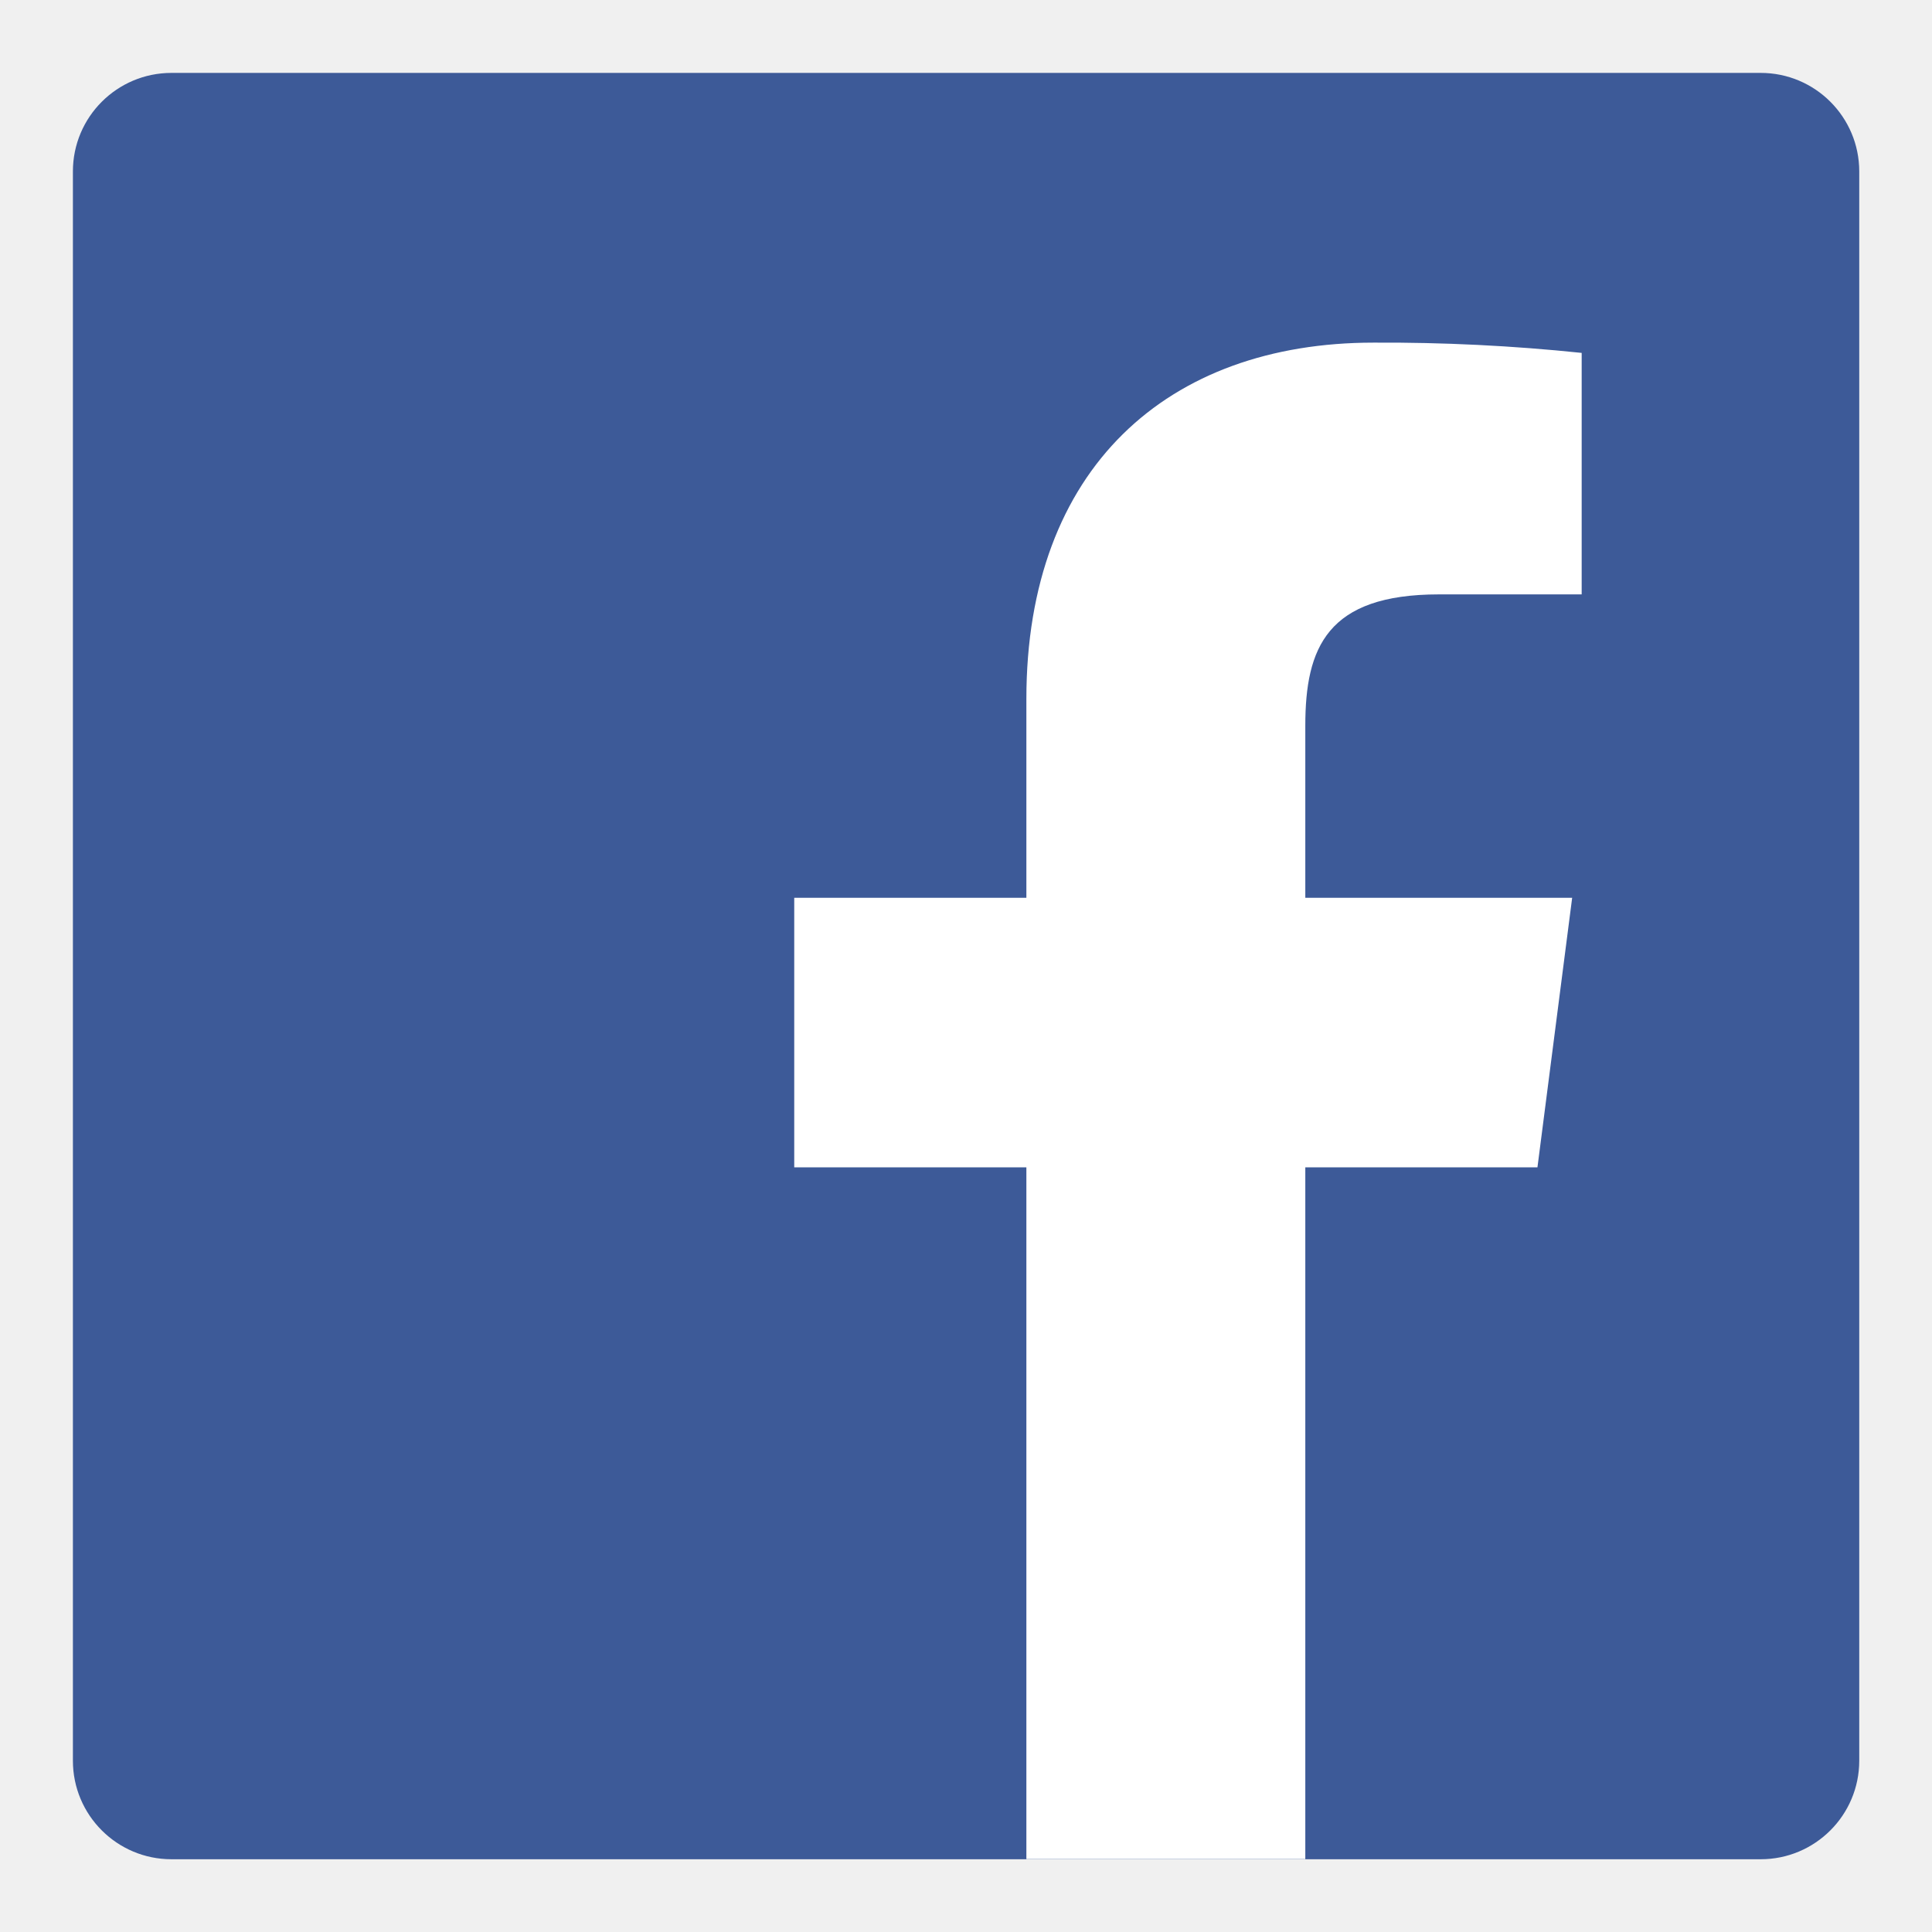
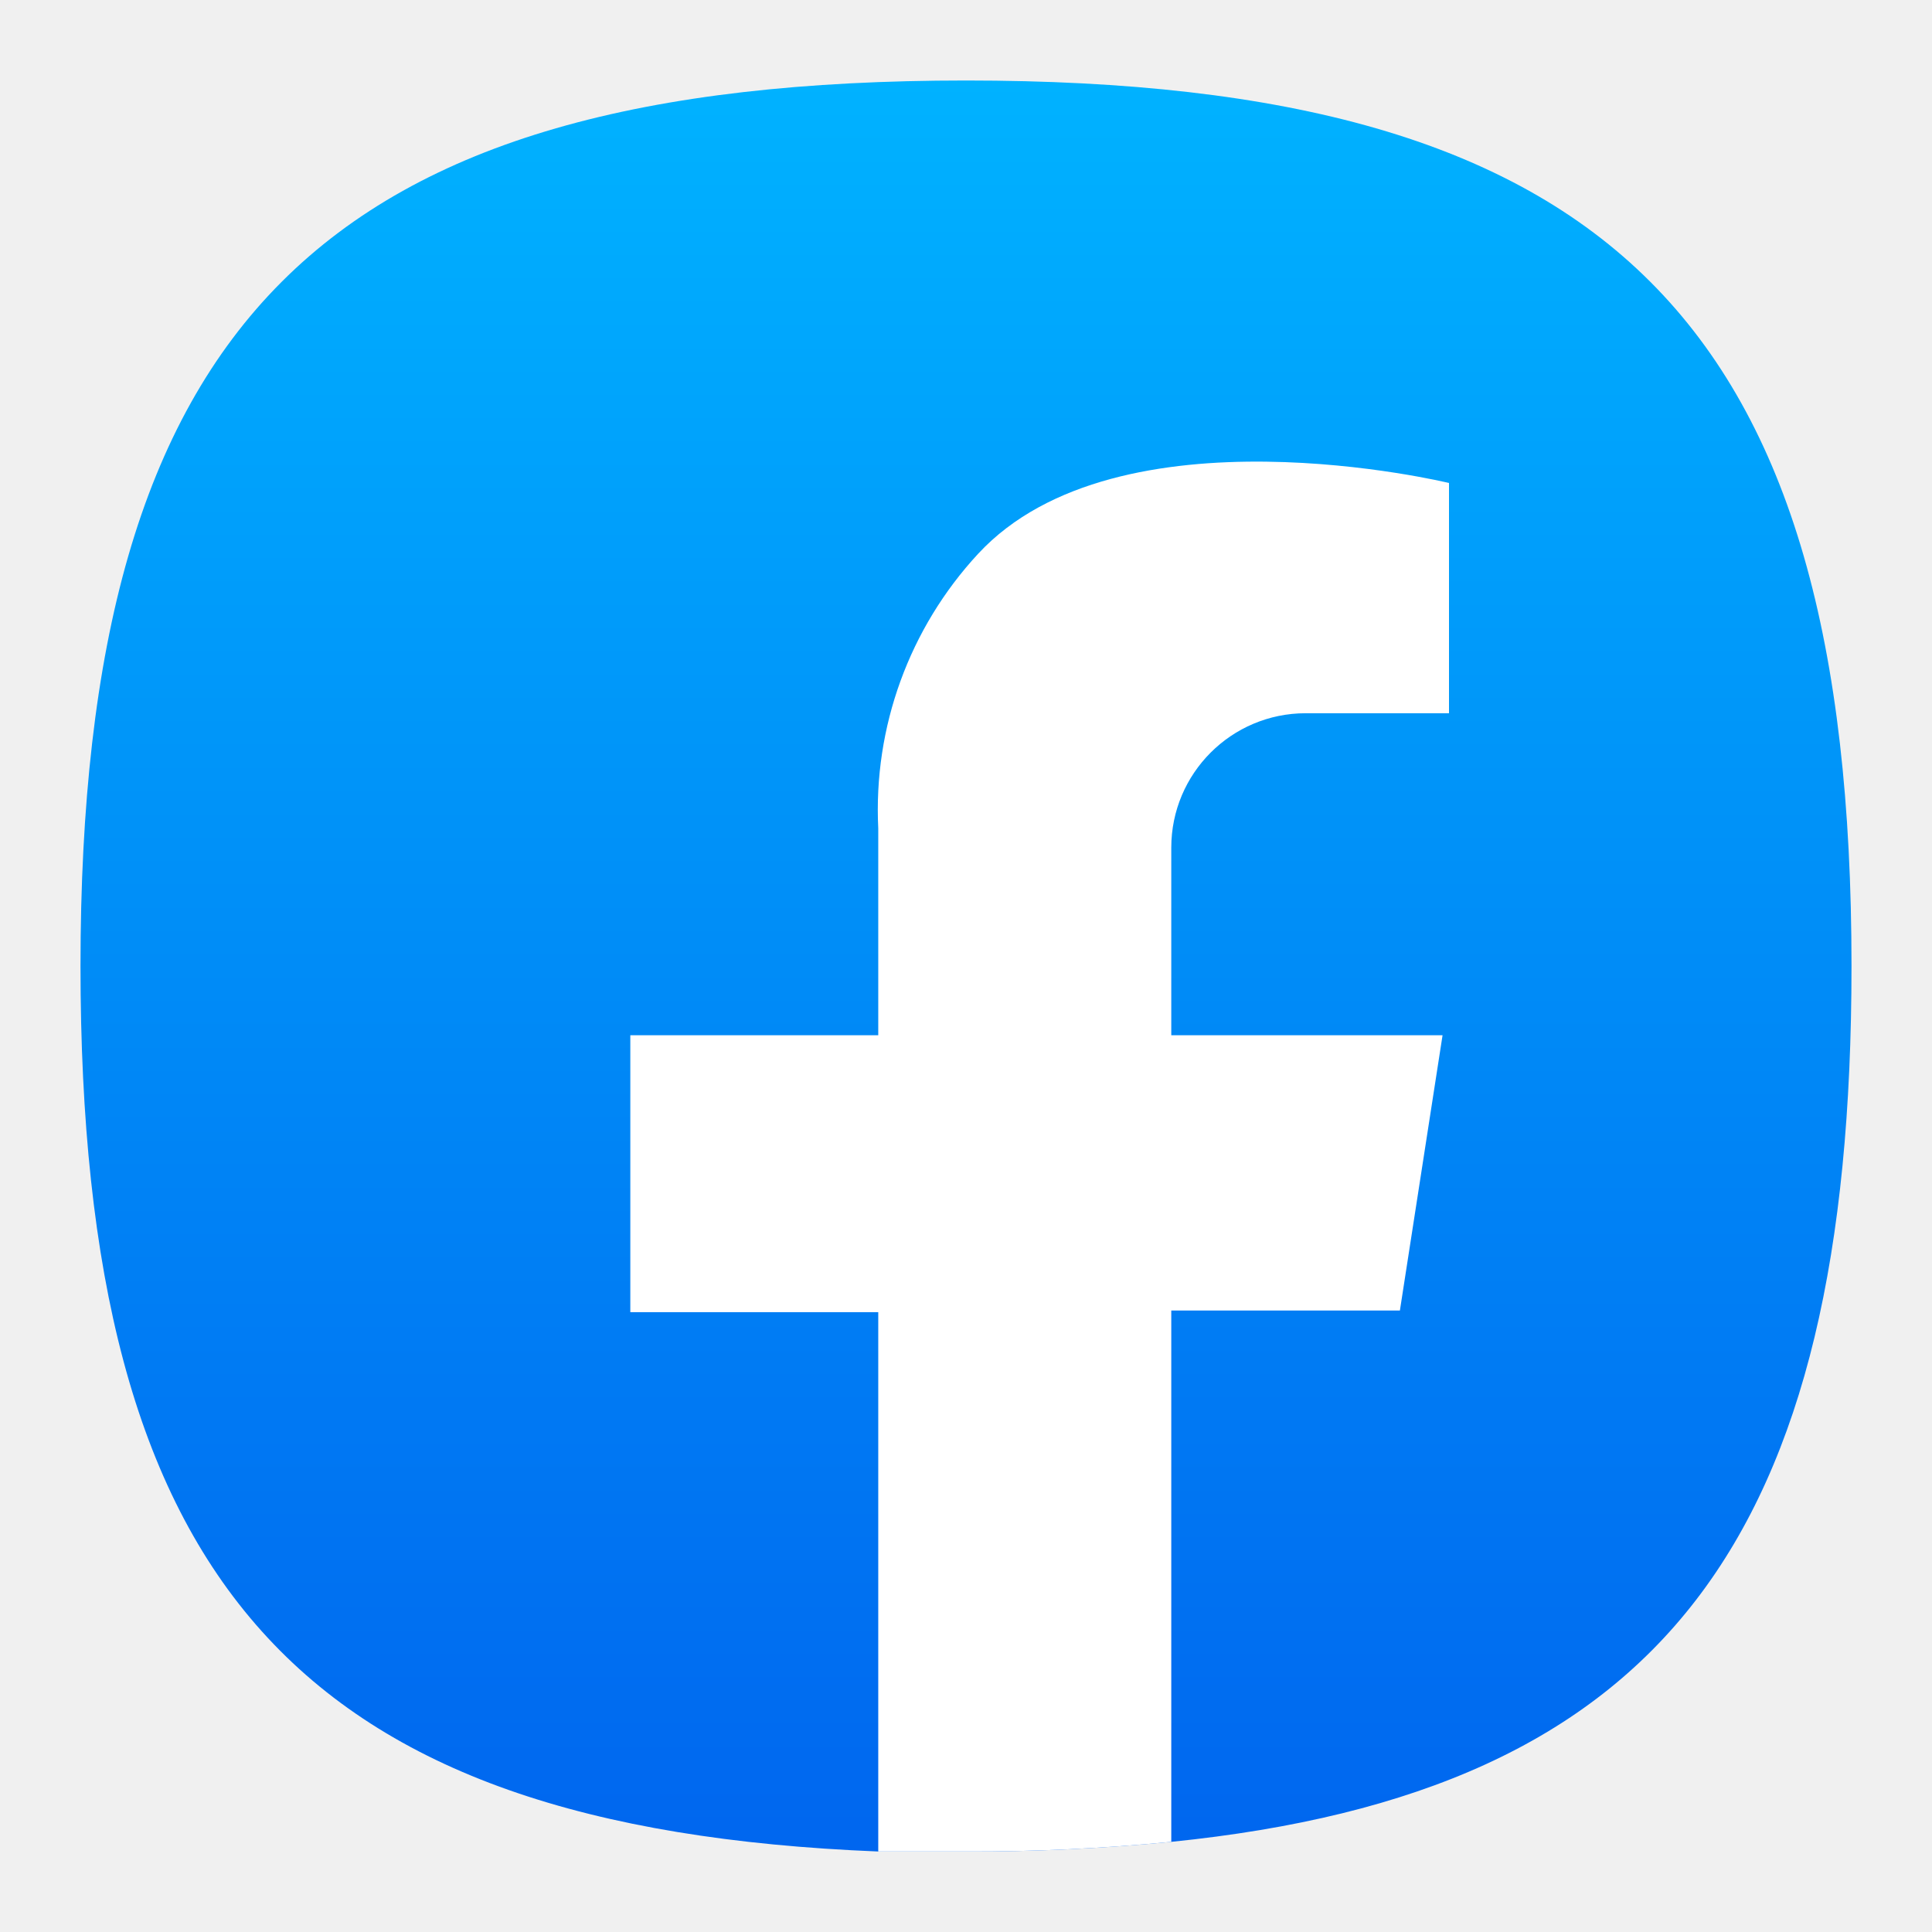
- <svg xmlns="http://www.w3.org/2000/svg" viewBox="0 0 128 128">
-   <rect fill="#3d5a98" x="4.83" y="4.83" width="118.35" height="118.35" rx="6.53" ry="6.53" />
-   <path fill="#fff" d="M86.48 123.17V77.34h15.38l2.3-17.86H86.48v-11.4c0-5.17 1.44-8.7 8.85-8.7h9.46v-16A126.56 126.56 0 0091 22.7c-13.62 0-23 8.3-23 23.61v13.17H52.62v17.86H68v45.83z" />
+ <svg xmlns="http://www.w3.org/2000/svg" viewBox="0 0 24 24" id="facebook">
+   <defs>
+     <linearGradient id="a" x1="12" x2="12" y1="23" y2="1" gradientUnits="userSpaceOnUse">
+       <stop offset="0" stop-color="#0066ef" />
+       <stop offset="1" stop-color="#00b2ff" />
+     </linearGradient>
+   </defs>
+   <g>
+     <g>
+       <path fill="url(#a)" d="M23 12c0 7.11-2.33 10.26-8.45 10.88A25.38 25.38 0 0 1 12 23h-1.09C3.7 22.71 1 19.66 1 12 1 4 4 1 12 1s11 3 11 11Z" />
+       <path fill="#fff" d="M14.55 10.53v2.33h3.37l-.53 3.42h-2.84v6.6A25.38 25.38 0 0 1 12 23h-1.09v-6.7H7.83v-3.44h3.08v-2.57a4.68 4.68 0 0 1 1.24-3.41C13.89 5 18 6 18 6v2.86h-1.78a1.67 1.67 0 0 0-1.67 1.67Z" />
+       <path fill="none" d="M0 0h24v24H0z" />
+     </g>
+   </g>
</svg>
